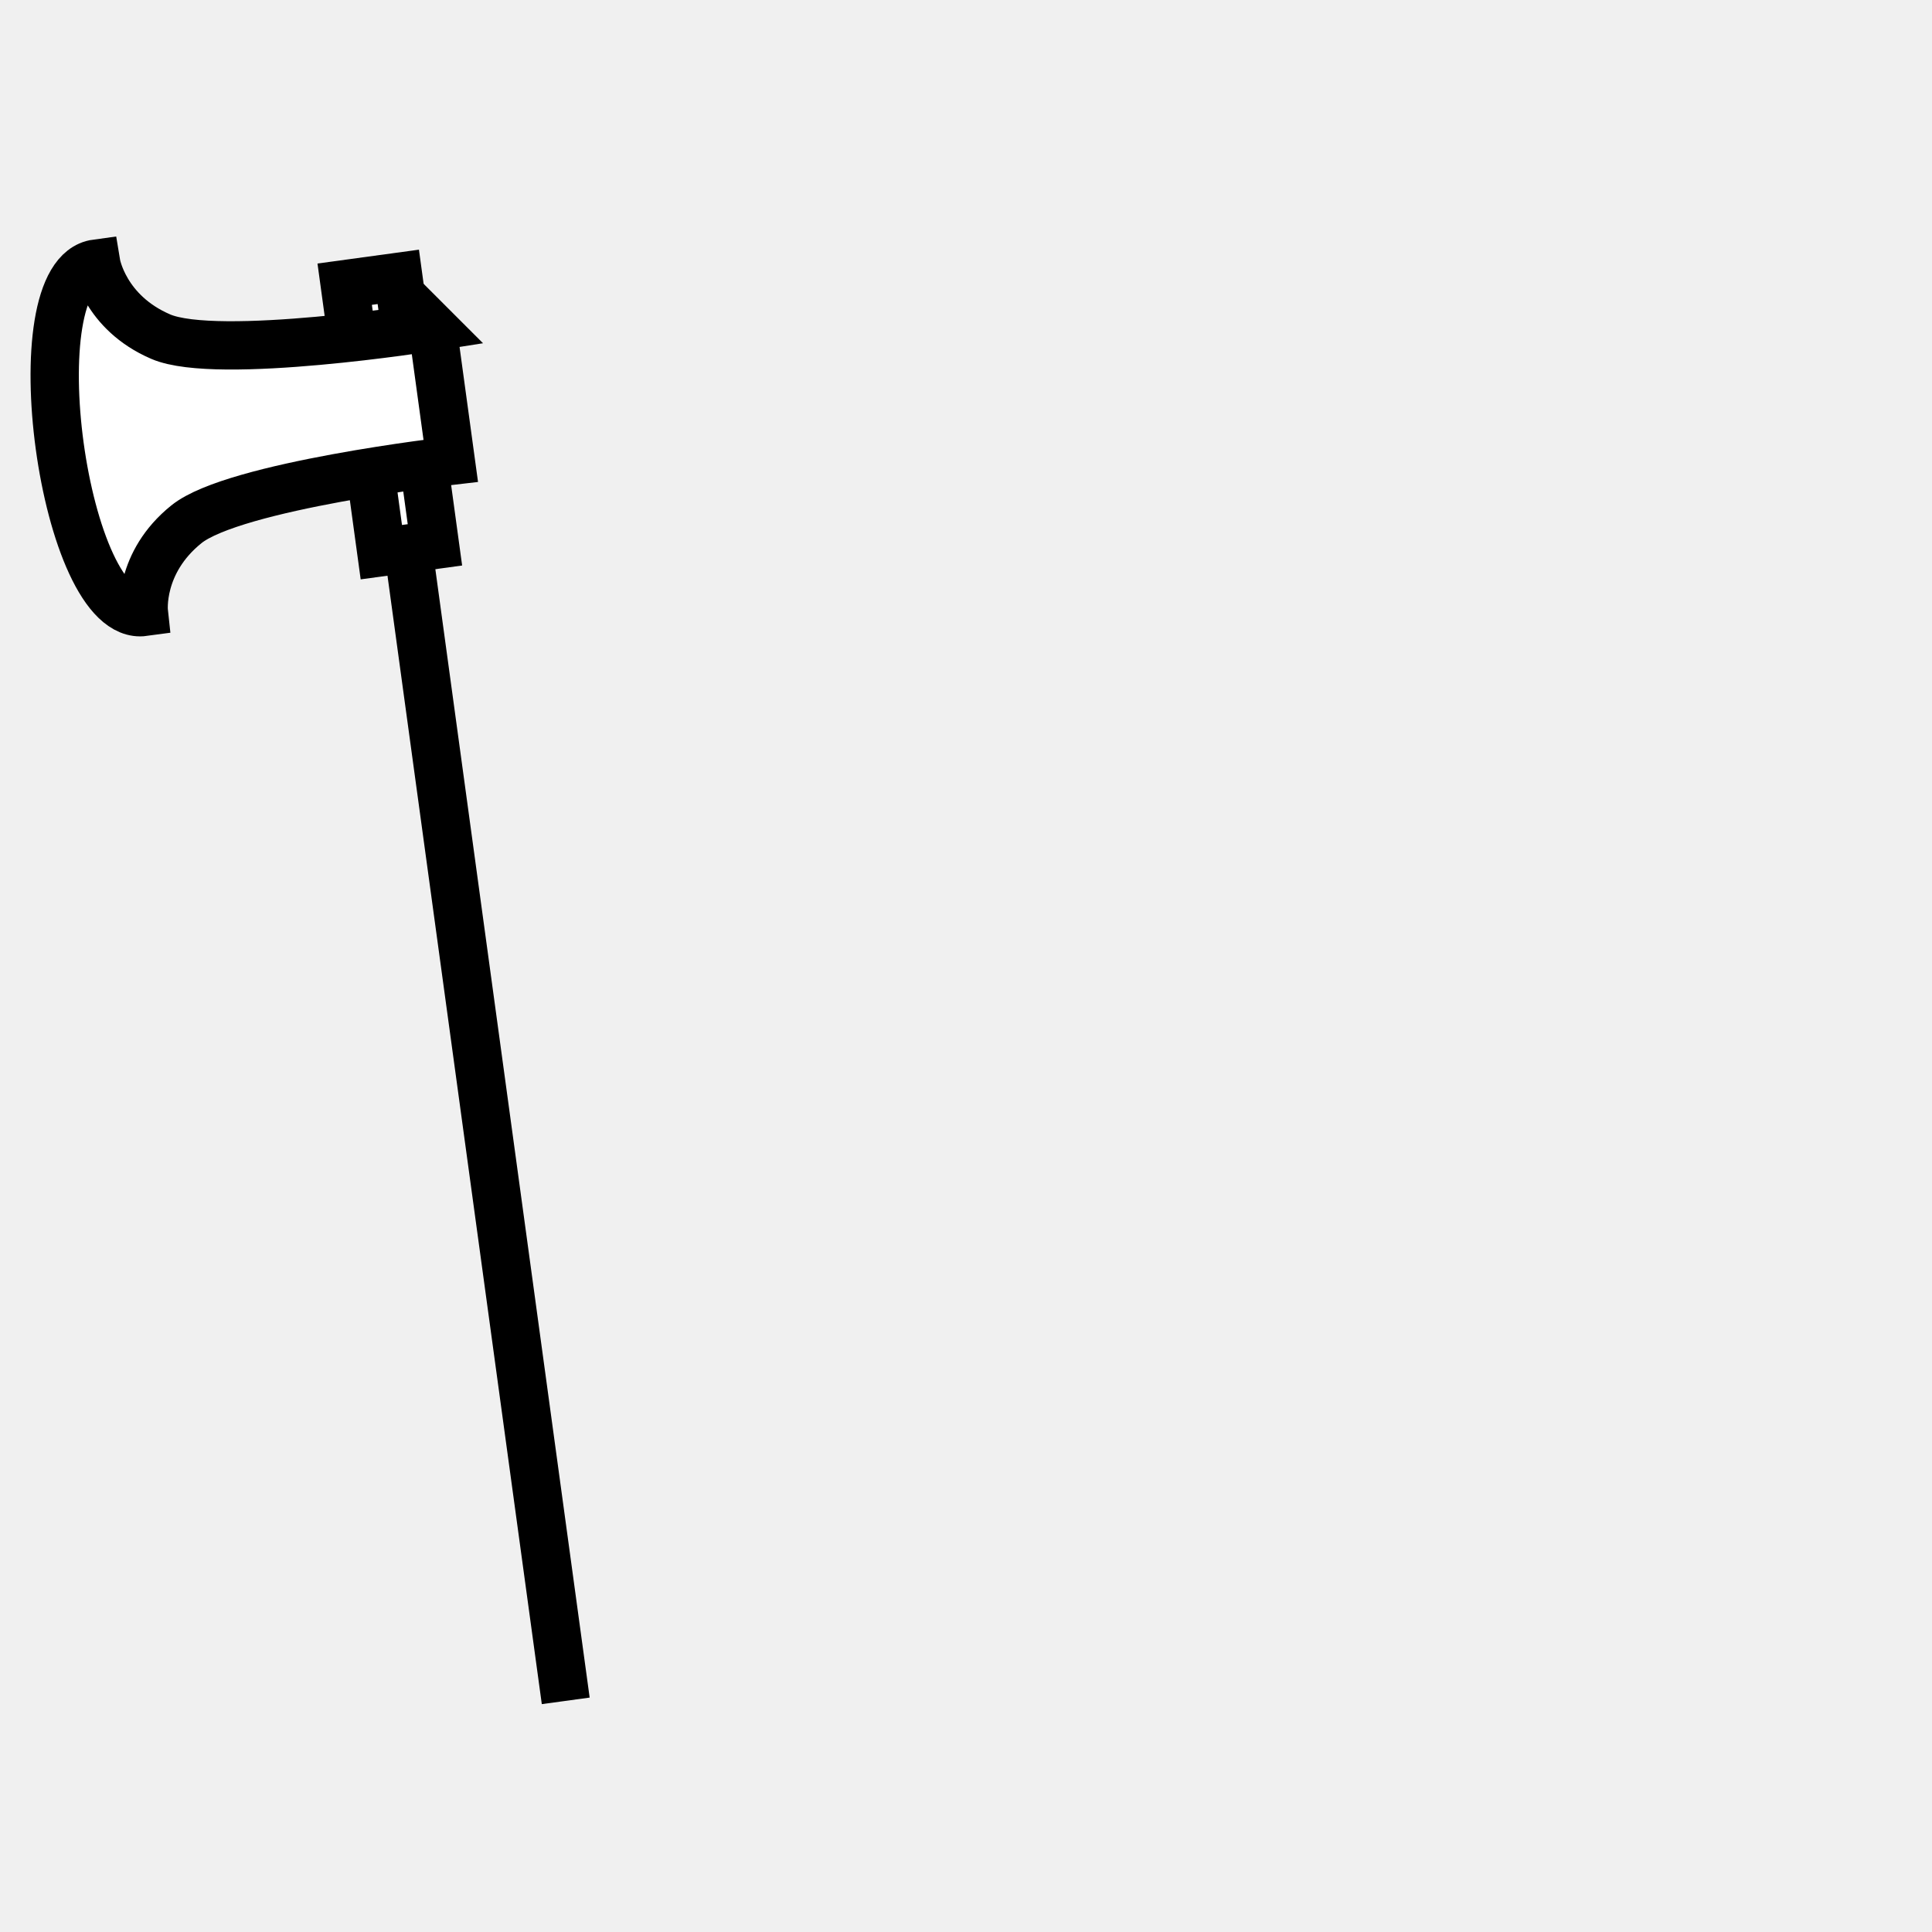
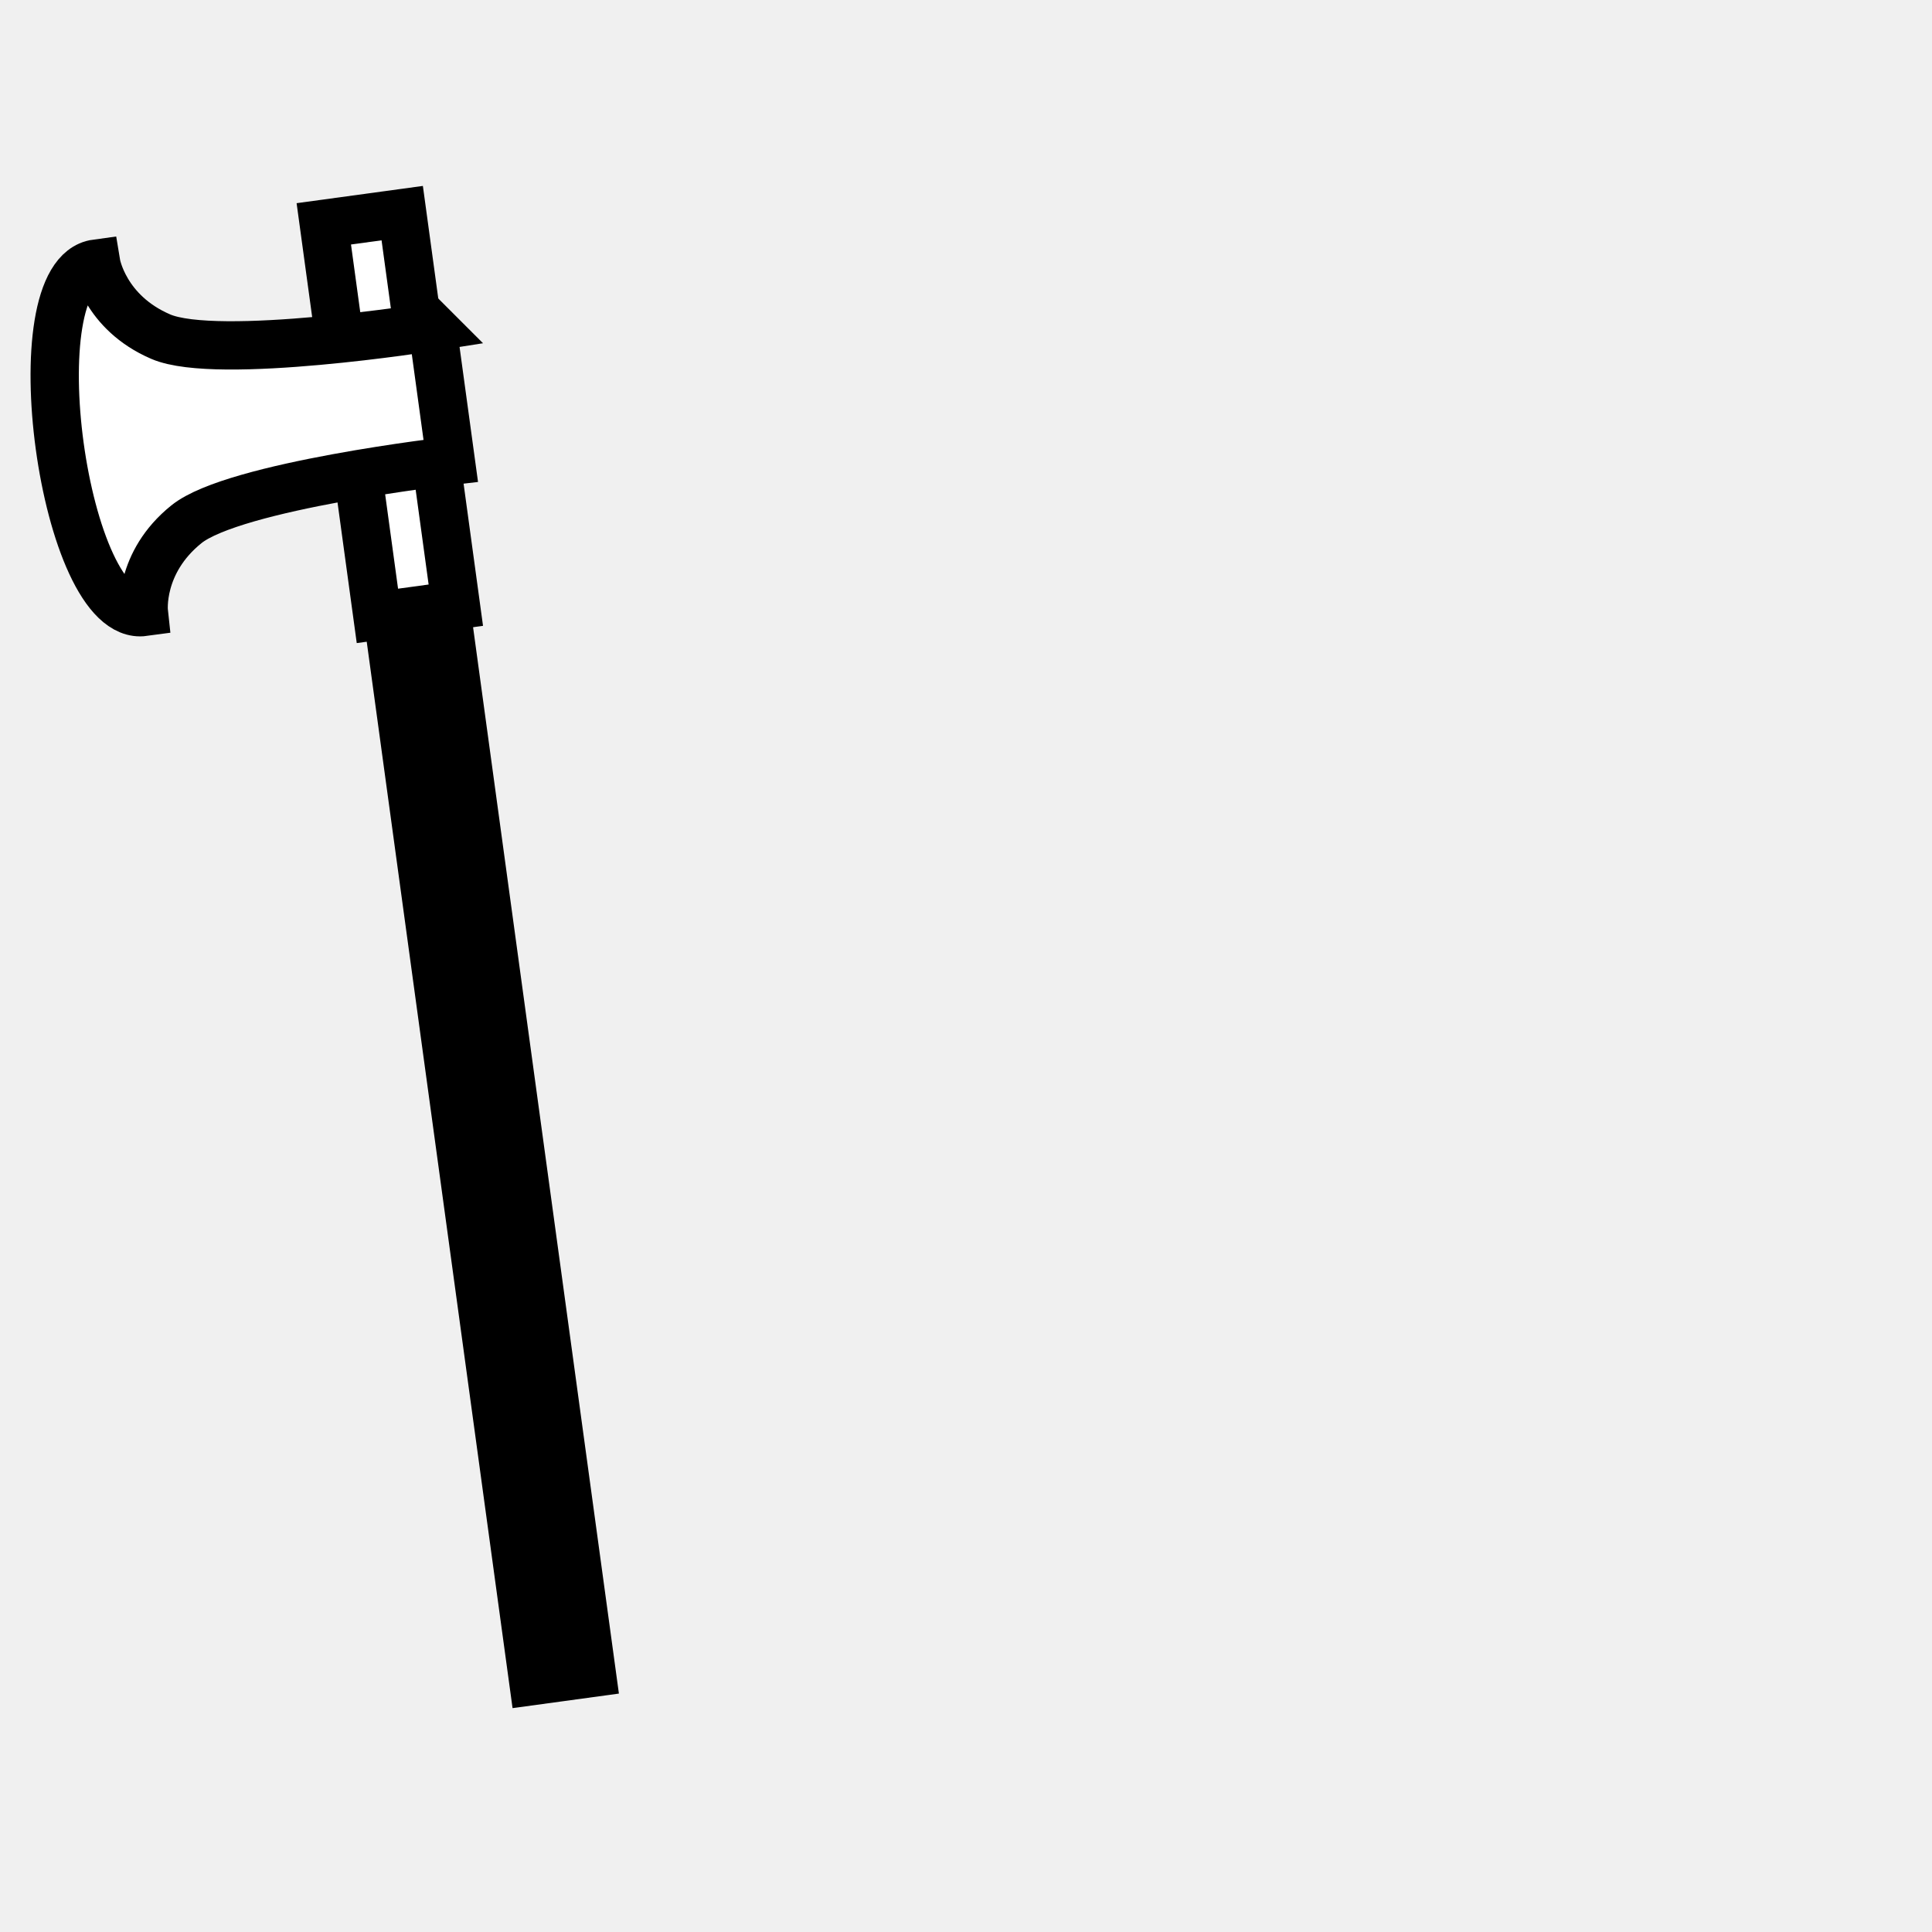
<svg xmlns="http://www.w3.org/2000/svg" width="100%" height="100%" viewBox="0 0 90 90" id="svg2" version="1.1" class="maul-left" data-z="1200" data-slots="left-weapon" data-tags="left-hand+weapon">
  <defs id="defs4" />
  <g id="layer1" class="body" transform="translate(0,-962.3597)" style="display:inline">
-     <path style="fill:#ffffff;stroke:#000000;stroke-width:2.25;stroke-linecap:butt;stroke-linejoin:miter;stroke-miterlimit:4;stroke-opacity:1;stroke-dasharray:none;fill-opacity:1" d="m 18.554,975.257 -2.497,0.341 1.707,12.484 2.497,-0.341 z" id="path5318" />
+     <path style="fill:none;stroke:#000000;stroke-width:5;stroke-linecap:butt;stroke-linejoin:miter;stroke-miterlimit:4;stroke-opacity:1;stroke-dasharray:none" d="m 19.013,987.912 7.341,53.68" id="path5320" />
+     <path style="fill:#ffffff;fill-opacity:1;stroke:#000000;stroke-width:2.25;stroke-linecap:butt;stroke-linejoin:miter;stroke-miterlimit:4;stroke-dasharray:none;stroke-opacity:1" d="m 18.737,972.288 -3.653,0.499 2.497,18.263 3.653,-0.499 z" id="path5318" />
    <path style="fill:#ffffff;fill-opacity:1;stroke:#000000;stroke-width:2.25;stroke-linecap:butt;stroke-linejoin:miter;stroke-miterlimit:4;stroke-opacity:1;stroke-dasharray:none" d="m 20.144,977.583 0.854,6.242 c 0,0 -10.078,1.159 -12.313,2.956 -2.235,1.797 -1.985,4.087 -1.985,4.087 -3.745,0.512 -5.964,-15.717 -2.219,-16.229 0,0 0.374,2.273 3.009,3.404 2.635,1.131 12.655,-0.459 12.655,-0.459 z" id="path5316" />
-     <path style="fill:none;stroke:#000000;stroke-width:2.25;stroke-linecap:butt;stroke-linejoin:miter;stroke-miterlimit:4;stroke-opacity:1;stroke-dasharray:none" d="m 19.013,987.912 7.341,53.68" id="path5320" />
  </g>
</svg>
